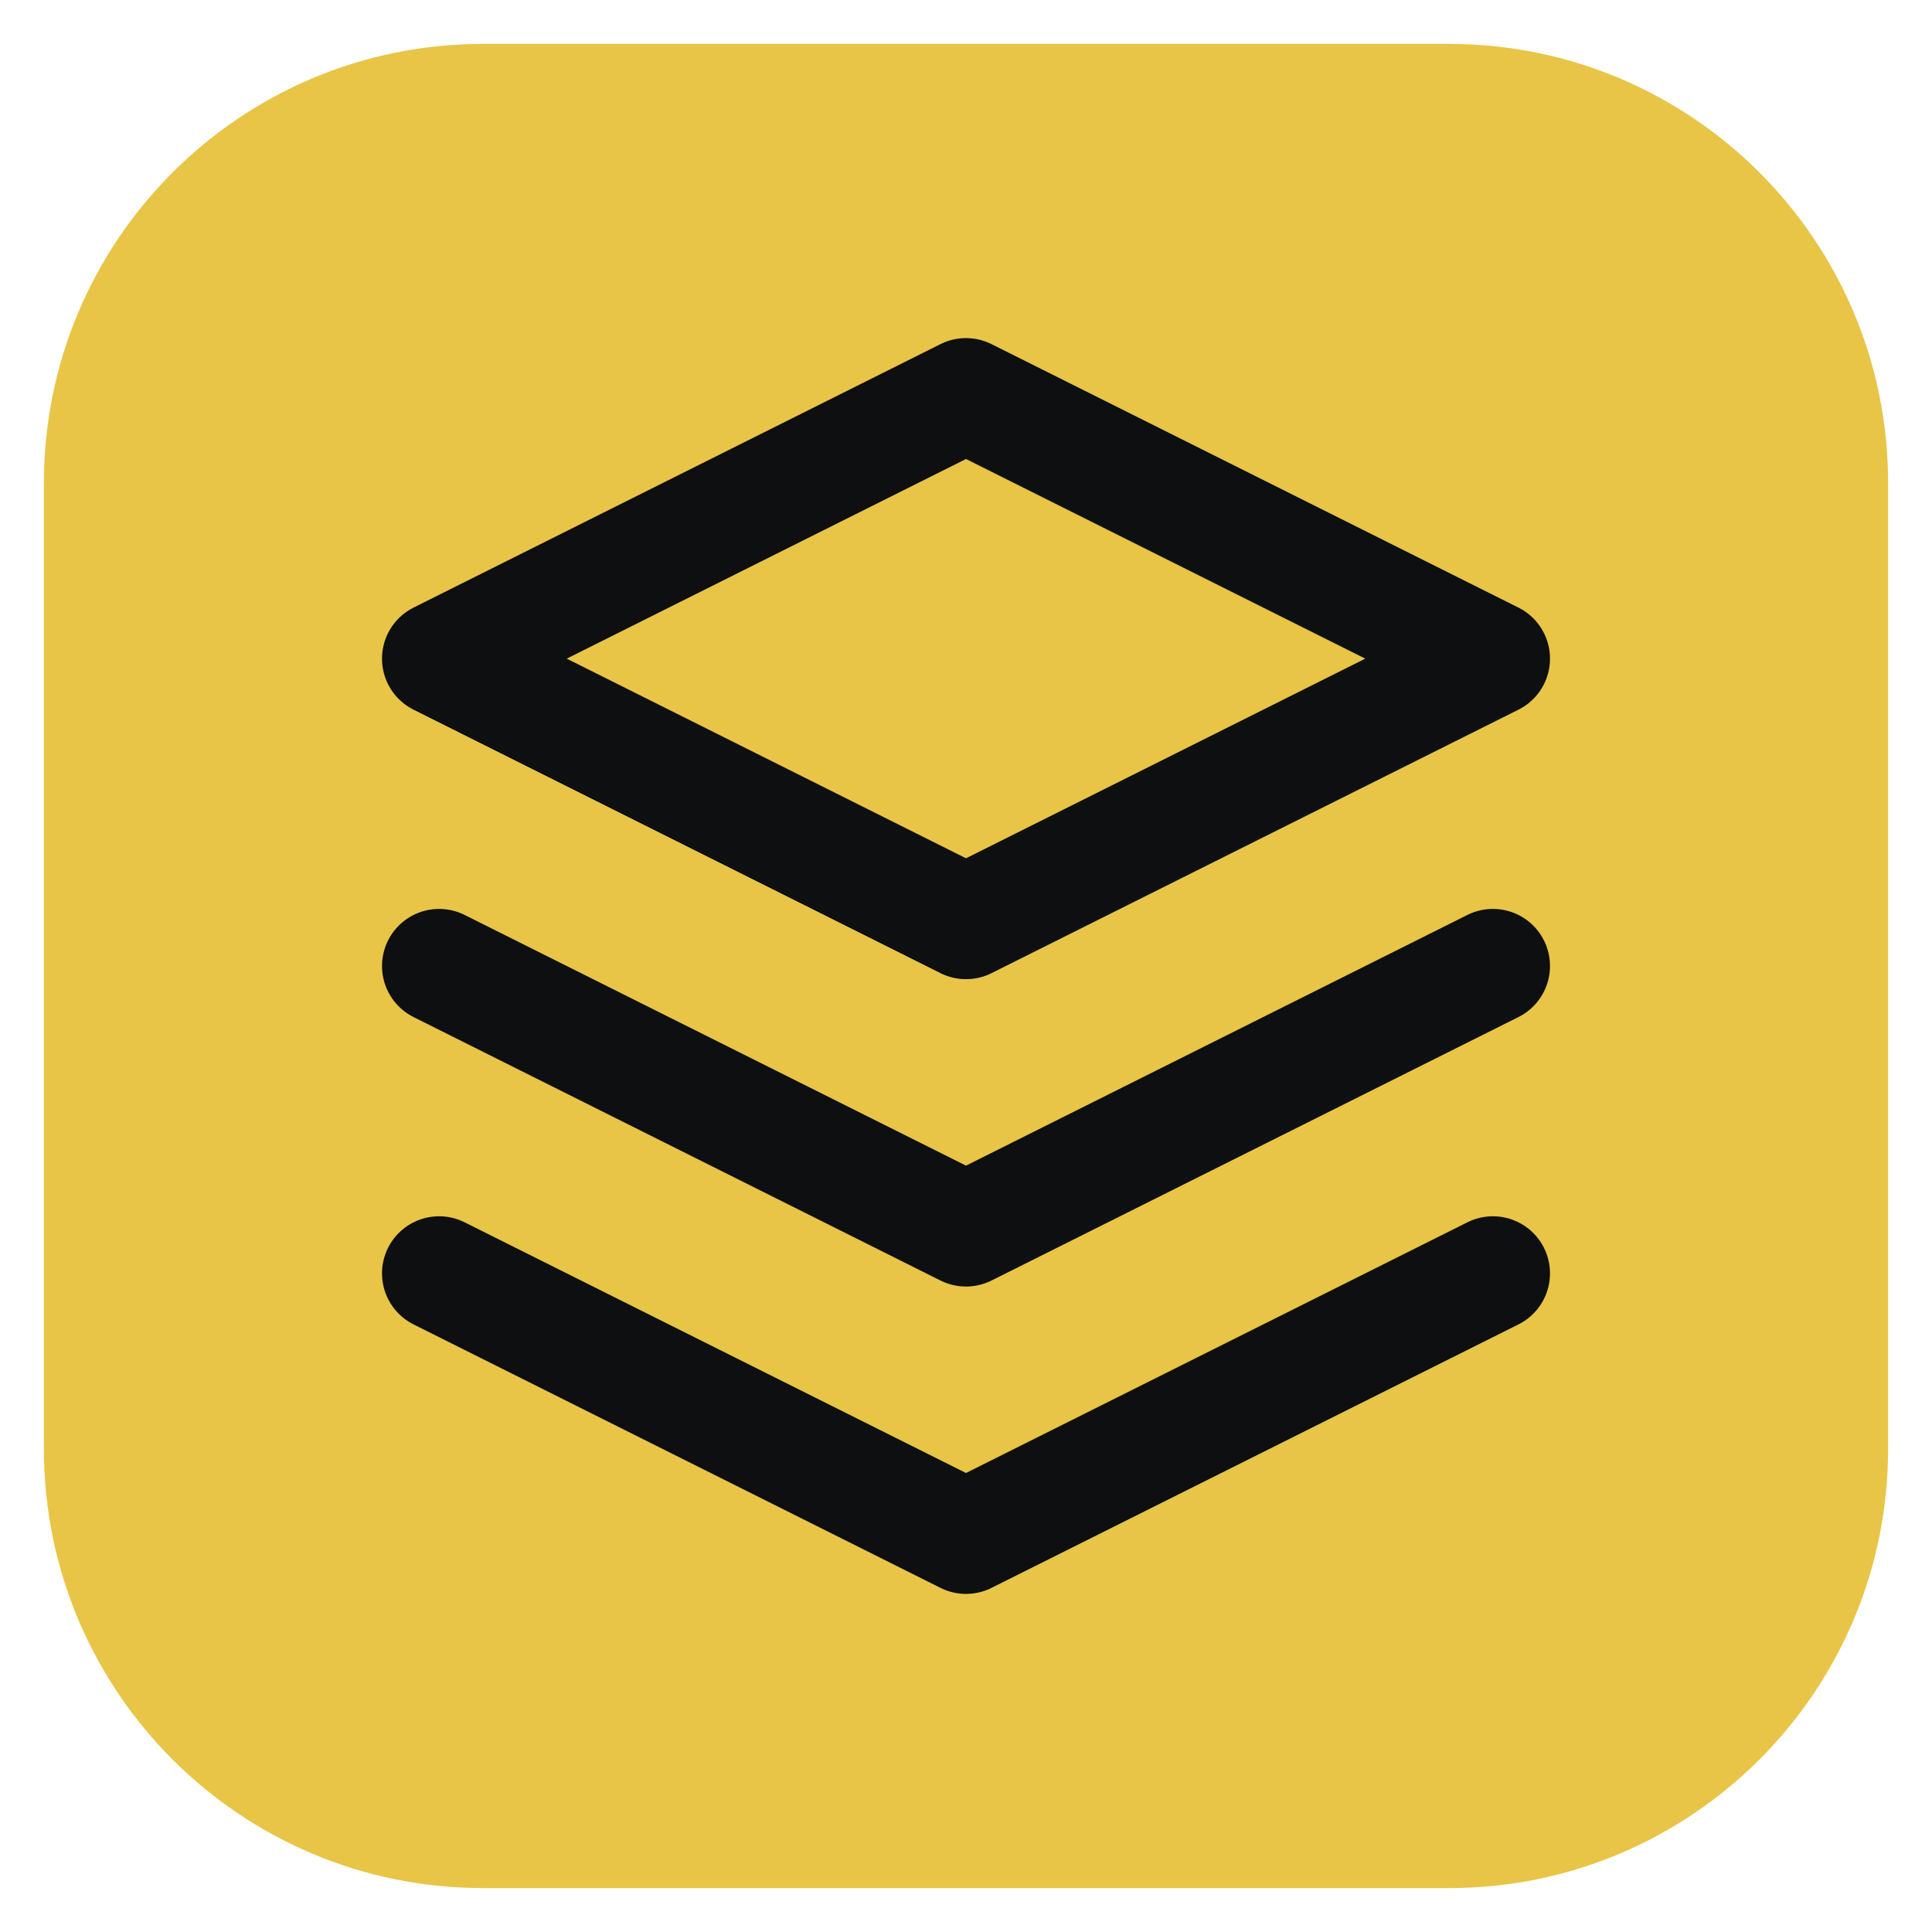
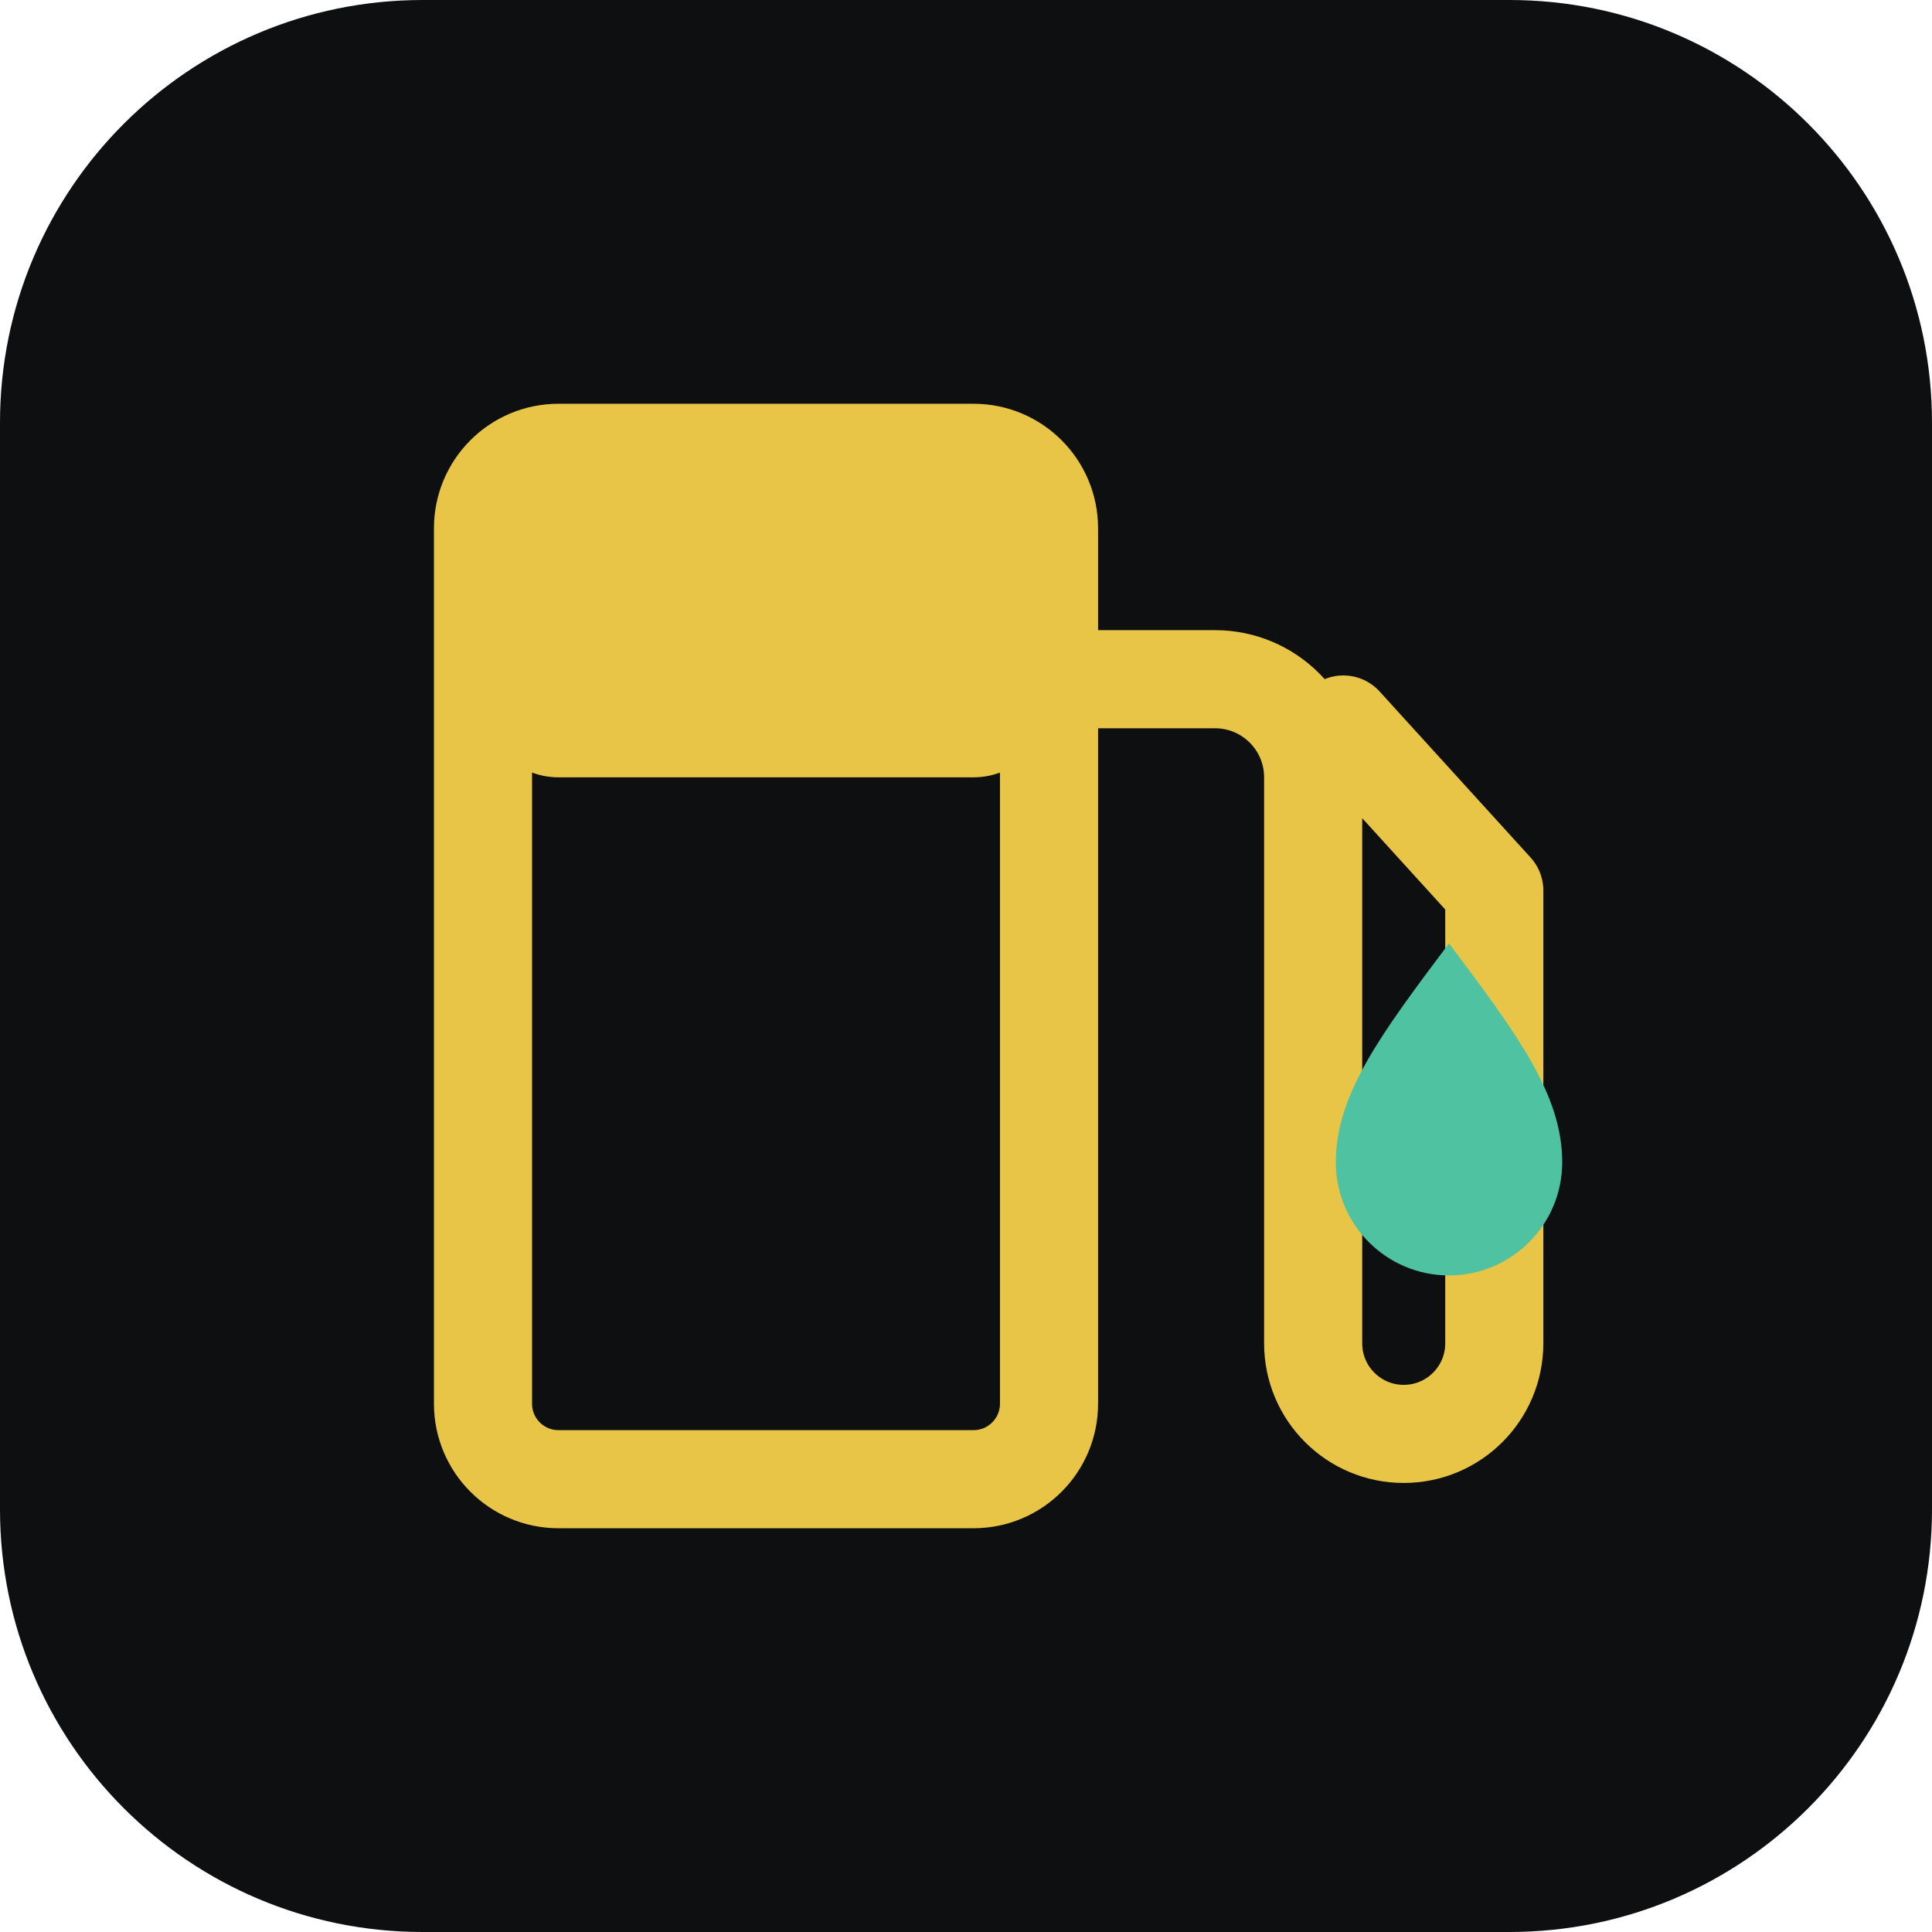
- <svg xmlns="http://www.w3.org/2000/svg" viewBox="0 0 44 44" width="44" height="44" role="img" aria-label="site-base">
-   <rect x="1" y="1" width="42" height="42" rx="10" fill="#e8c547" />
-   <g fill="none" stroke="#0e0f11" stroke-width="2.6" stroke-linejoin="round" stroke-linecap="round">
-     <path d="M22 9 L34 15 L22 21 L10 15 Z" />
-     <path d="M10 22 L22 28 L34 22" />
-     <path d="M10 29 L22 35 L34 29" />
-   </g>
+ <svg xmlns="http://www.w3.org/2000/svg" width="512" height="512" viewBox="0 0 512 512" role="img" aria-label="FuelLog">
+   <rect width="512" height="512" rx="112" fill="#0e0f11" />
+   <rect x="128" y="120" width="150" height="272" rx="20" fill="none" stroke="#e8c547" stroke-width="26" />
+   <rect x="128" y="120" width="150" height="86" rx="20" fill="#e8c547" />
+   <path d="M278 180 h44 a26 26 0 0 1 26 26 v150 a24 24 0 0 0 48 0 V236 l-40 -44" fill="none" stroke="#e8c547" stroke-width="26" stroke-linecap="round" stroke-linejoin="round" />
+   <path d="M384 250 c18 24 30 40 30 58 a30 30 0 0 1 -60 0 c0 -18 12 -34 30 -58 z" fill="#4fc3a1" />
</svg>
